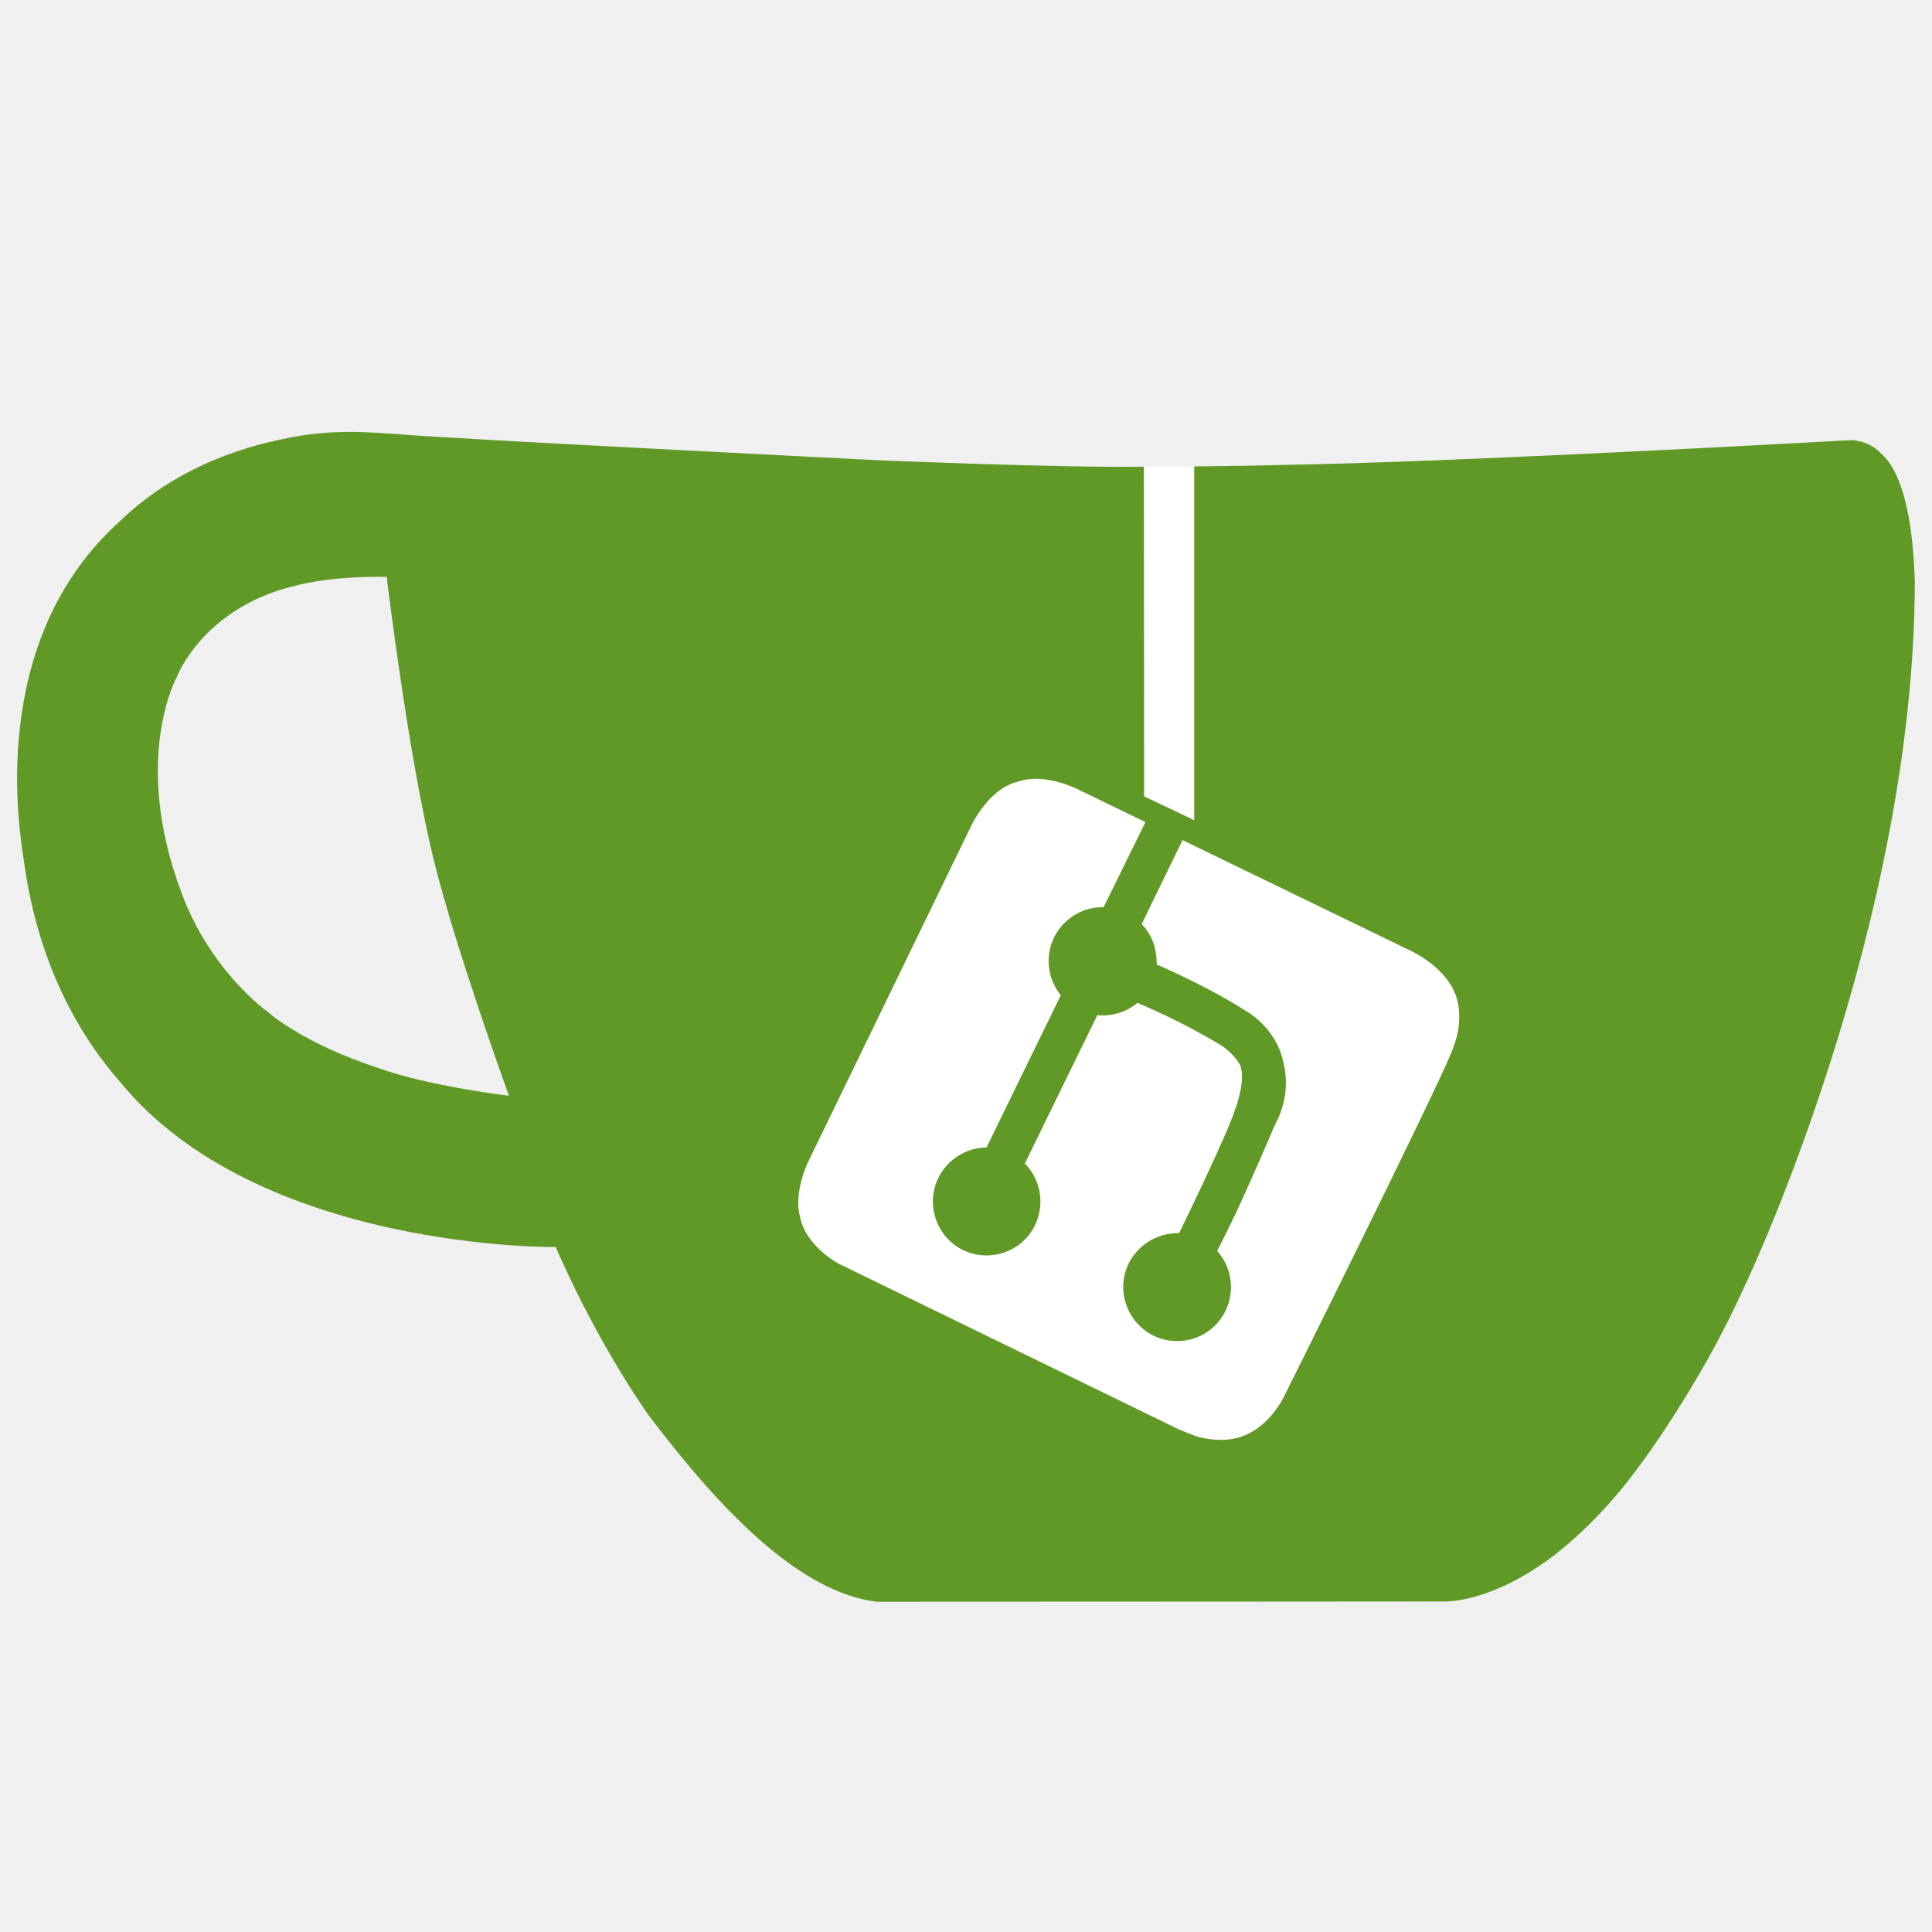
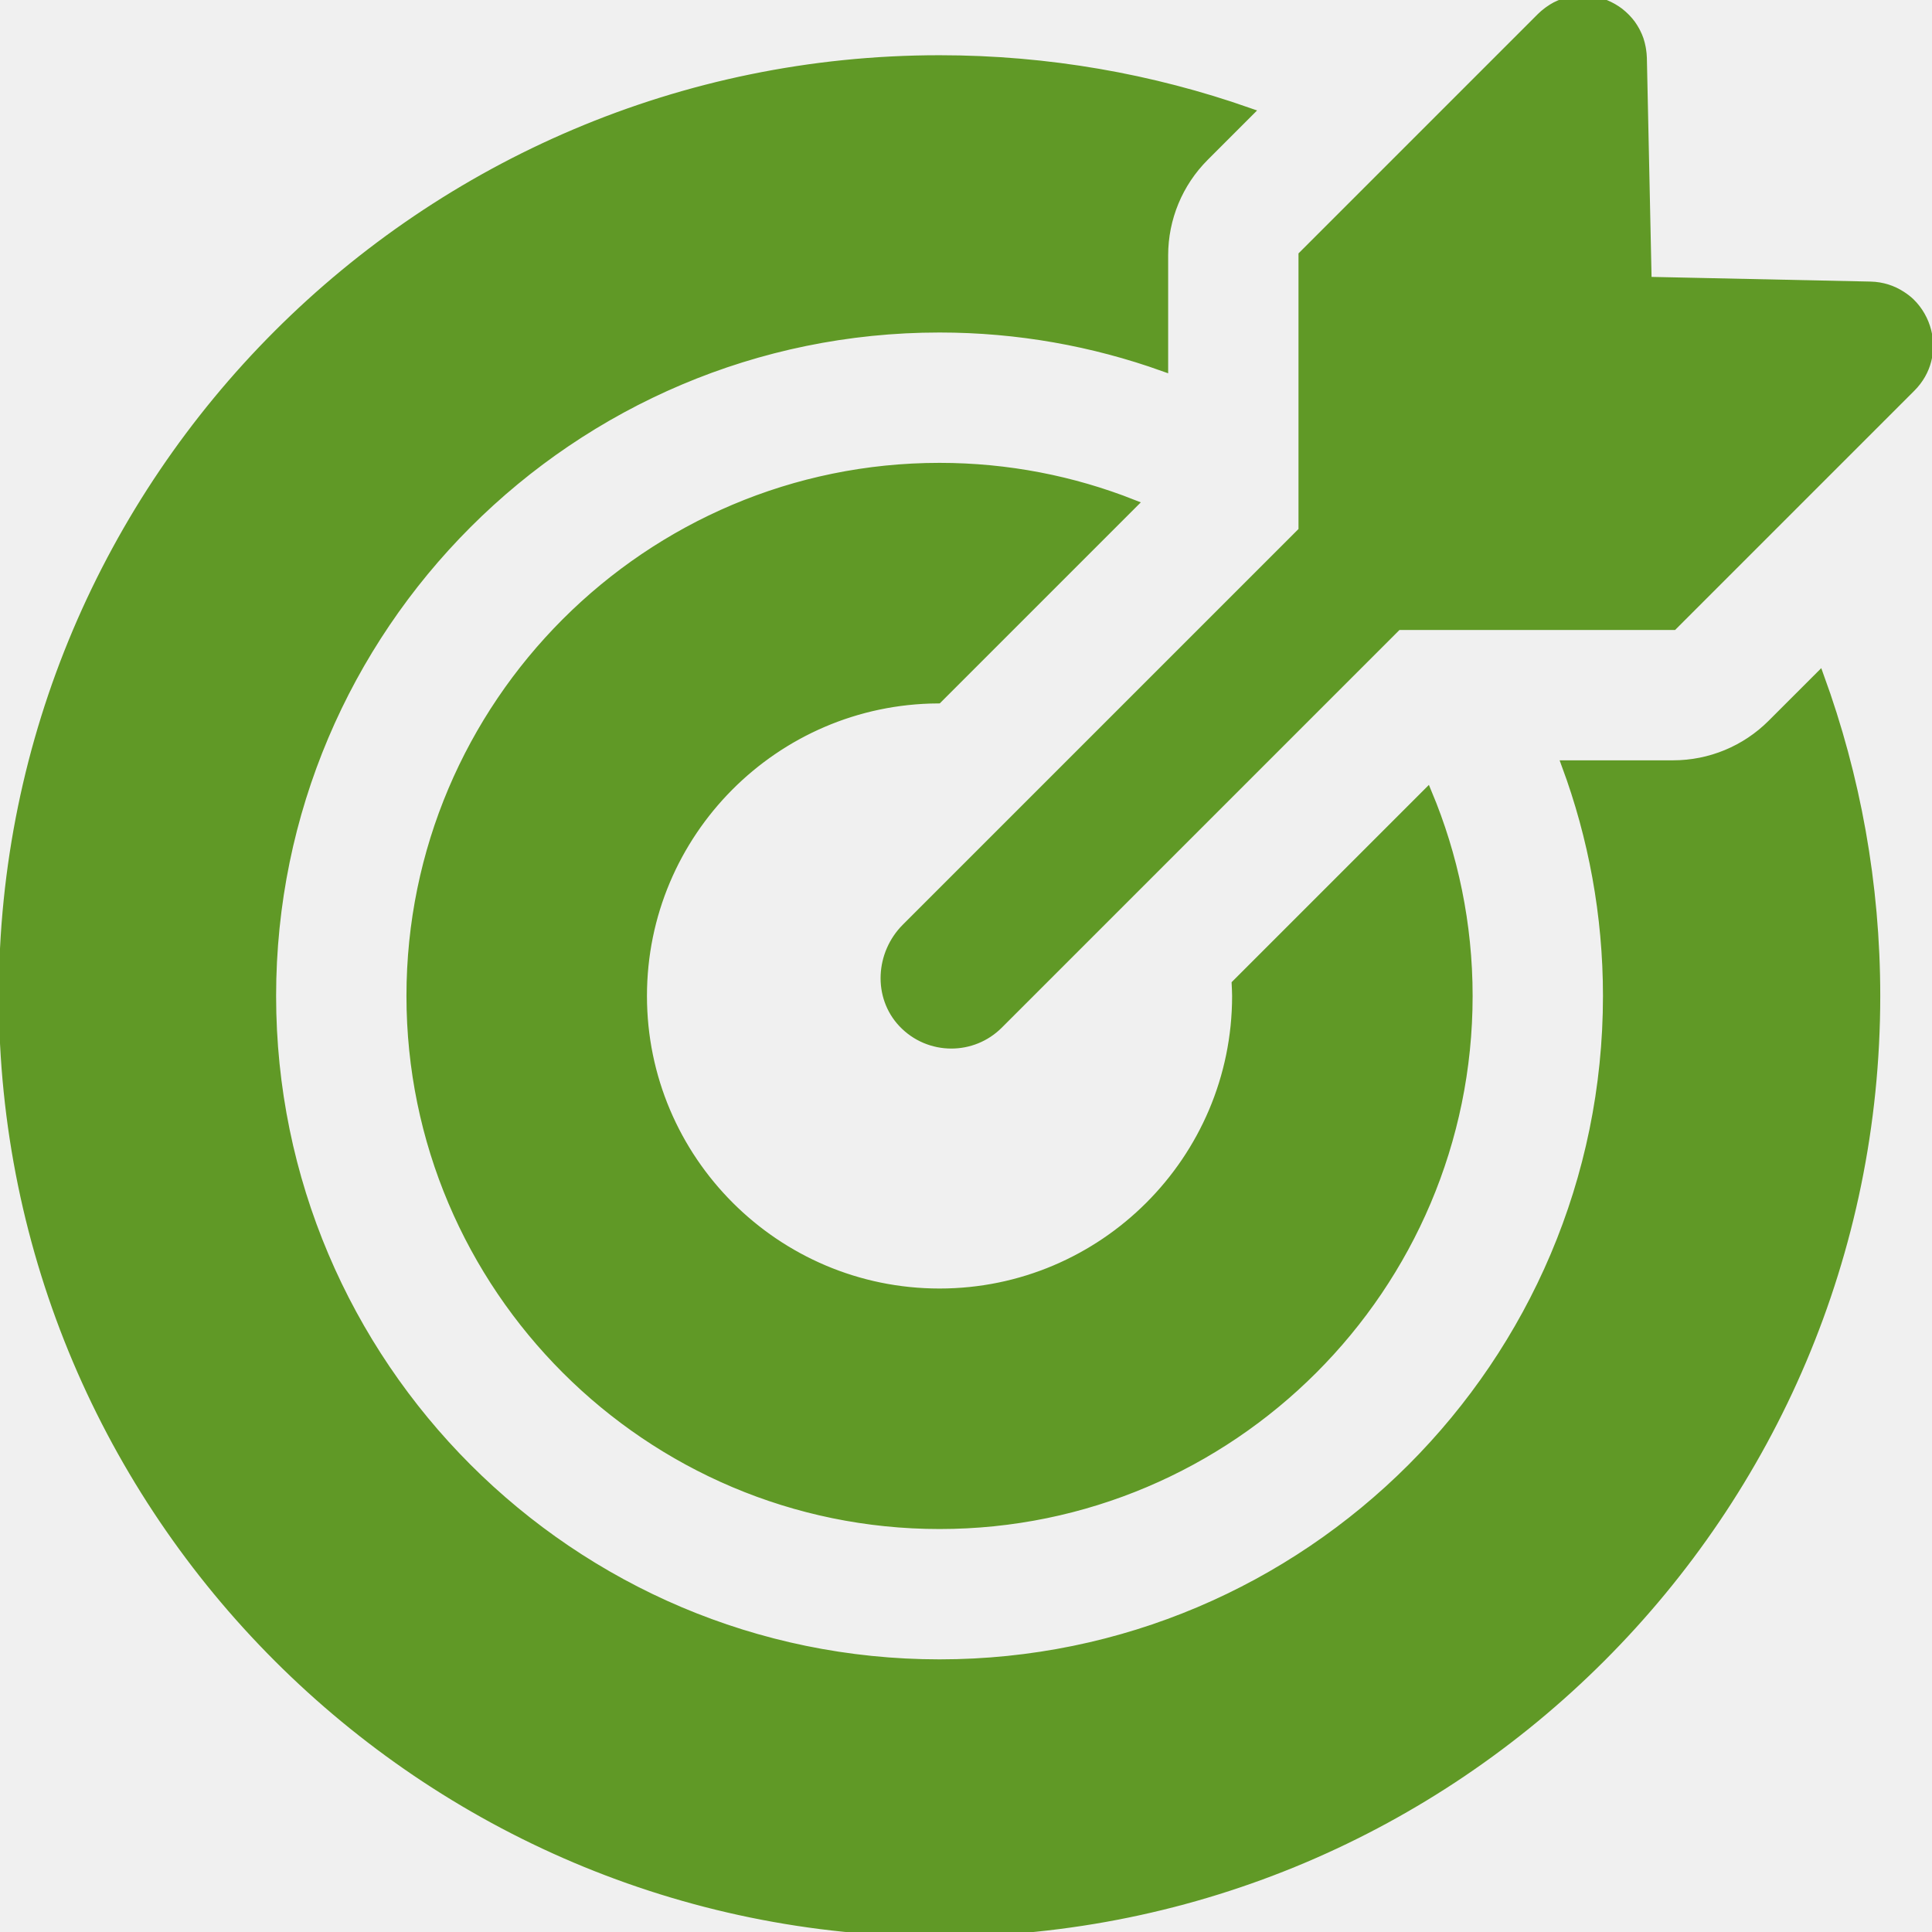
- <svg xmlns="http://www.w3.org/2000/svg" xml:space="preserve" viewBox="0 0 640 640" width="32" height="32">
-   <path d="m395.9 484.2-126.9-61c-12.5-6-17.9-21.2-11.8-33.8l61-126.9c6-12.5 21.2-17.9 33.8-11.8 17.2 8.3 27.1 13 27.1 13l-.1-109.2 16.7-.1.1 117.1s57.4 24.2 83.1 40.1c3.7 2.3 10.2 6.8 12.9 14.4 2.1 6.1 2 13.1-1 19.3l-61 126.9c-6.2 12.7-21.4 18.1-33.9 12" style="fill:#fff" />
-   <path d="M622.7 149.8c-4.1-4.1-9.6-4-9.6-4s-117.2 6.6-177.9 8c-13.3.3-26.5.6-39.6.7v117.2c-5.5-2.6-11.1-5.3-16.6-7.9 0-36.4-.1-109.2-.1-109.2-29 .4-89.2-2.2-89.2-2.2s-141.4-7.1-156.8-8.5c-9.8-.6-22.5-2.1-39 1.5-8.7 1.8-33.5 7.4-53.8 26.9C-4.9 212.4 6.6 276.2 8 285.8c1.7 11.7 6.9 44.2 31.7 72.5 45.8 56.1 144.4 54.8 144.4 54.8s12.1 28.9 30.6 55.5c25 33.1 50.7 58.9 75.7 62 63 0 188.9-.1 188.9-.1s12 .1 28.3-10.3c14-8.5 26.5-23.4 26.5-23.4S547 483 565 451.5c5.5-9.7 10.1-19.1 14.1-28 0 0 55.2-117.1 55.2-231.1-1.1-34.5-9.6-40.6-11.6-42.6M125.6 353.9c-25.9-8.5-36.9-18.7-36.9-18.7S69.6 321.8 60 295.4c-16.5-44.2-1.4-71.2-1.4-71.2s8.4-22.5 38.5-30c13.8-3.7 31-3.1 31-3.1s7.1 59.4 15.7 94.2c7.2 29.2 24.8 77.7 24.8 77.7s-26.1-3.1-43-9.1m300.3 107.6s-6.1 14.5-19.6 15.4c-5.8.4-10.3-1.2-10.3-1.2s-.3-.1-5.3-2.1l-112.9-55s-10.9-5.7-12.8-15.6c-2.2-8.1 2.7-18.1 2.7-18.1L322 273s4.8-9.7 12.2-13c.6-.3 2.3-1 4.5-1.5 8.1-2.1 18 2.8 18 2.8L467.4 315s12.6 5.7 15.3 16.2c1.9 7.4-.5 14-1.8 17.2-6.3 15.4-55 113.1-55 113.1" style="fill:#609926" />
-   <path d="M326.8 380.1c-8.2.1-15.4 5.8-17.3 13.8s2 16.3 9.1 20c7.7 4 17.5 1.8 22.7-5.4 5.1-7.1 4.3-16.9-1.8-23.1l24-49.1c1.5.1 3.7.2 6.2-.5 4.1-.9 7.1-3.6 7.1-3.6 4.2 1.8 8.6 3.8 13.2 6.1 4.8 2.4 9.3 4.9 13.4 7.3.9.5 1.8 1.1 2.8 1.9 1.6 1.3 3.4 3.1 4.7 5.5 1.9 5.5-1.9 14.9-1.9 14.9-2.3 7.6-18.4 40.6-18.4 40.6-8.1-.2-15.3 5-17.7 12.5-2.6 8.1 1.1 17.3 8.9 21.3s17.4 1.7 22.5-5.3c5-6.8 4.6-16.3-1.1-22.6 1.9-3.7 3.7-7.4 5.6-11.3 5-10.4 13.5-30.4 13.5-30.4.9-1.7 5.7-10.3 2.7-21.3-2.5-11.4-12.6-16.7-12.6-16.7-12.2-7.9-29.2-15.2-29.2-15.2s0-4.1-1.1-7.1c-1.1-3.1-2.8-5.1-3.9-6.3 4.7-9.7 9.4-19.3 14.1-29-4.1-2-8.1-4-12.2-6.1-4.8 9.8-9.7 19.7-14.5 29.5-6.7-.1-12.9 3.5-16.1 9.4-3.4 6.3-2.7 14.1 1.9 19.8z" style="fill:#609926" />
+ <svg xmlns="http://www.w3.org/2000/svg" fill="#609926" height="800px" width="800px" version="1.1" id="Capa_1" viewBox="0 0 207.514 207.514" xml:space="preserve" stroke="#609926">
+   <g id="SVGRepo_bgCarrier" stroke-width="0" />
+   <g id="SVGRepo_tracerCarrier" stroke-linecap="round" stroke-linejoin="round" />
+   <g id="SVGRepo_iconCarrier">
+     <path d="M205.264,41.613l-25.552,25.552h-19.127h-10.476l-4.67,4.67l-17.763,17.763l-11.068,11.068l-9.359,9.359 c-1.4,1.4-3.234,2.1-5.069,2.1c-1.902,0-3.806-0.753-5.223-2.258c-2.691-2.858-2.409-7.417,0.366-10.193l18.621-18.621l1.426-1.426 l0,0l17.84-17.84l0,0l4.76-4.76V46.821V27.424l8.835-8.835l0,0l16.717-16.717c0.221-0.221,0.453-0.414,0.69-0.594 c0.057-0.043,0.113-0.085,0.171-0.126c0.237-0.168,0.479-0.323,0.727-0.453c0.02-0.011,0.041-0.018,0.062-0.029 c0.235-0.119,0.474-0.219,0.716-0.306c0.061-0.022,0.121-0.044,0.182-0.064c0.257-0.083,0.517-0.153,0.779-0.201 c0.036-0.007,0.073-0.009,0.109-0.016c0.236-0.039,0.472-0.063,0.709-0.075c0.061-0.003,0.121-0.007,0.182-0.009 c0.264-0.005,0.527,0.003,0.788,0.03c0.043,0.005,0.086,0.013,0.129,0.018c0.226,0.028,0.451,0.069,0.672,0.121 c0.062,0.015,0.125,0.028,0.187,0.044c0.253,0.067,0.503,0.146,0.745,0.242c0.036,0.014,0.07,0.032,0.105,0.046 c0.213,0.089,0.42,0.19,0.622,0.301c0.058,0.032,0.116,0.063,0.172,0.096c0.226,0.133,0.446,0.276,0.655,0.435 c0.025,0.019,0.048,0.041,0.072,0.06c0.186,0.147,0.363,0.305,0.533,0.473c0.048,0.047,0.096,0.094,0.142,0.143 c0.183,0.193,0.358,0.394,0.517,0.611c0.013,0.018,0.024,0.038,0.038,0.057c0.145,0.203,0.275,0.417,0.396,0.639 c0.033,0.061,0.066,0.122,0.097,0.185c0.123,0.246,0.237,0.5,0.328,0.768c0.004,0.013,0.007,0.026,0.011,0.039 c0.086,0.257,0.151,0.525,0.204,0.8c0.014,0.073,0.027,0.147,0.039,0.221c0.046,0.294,0.081,0.594,0.088,0.907l0.513,23.996 l0.513,0.011l23.482,0.502c1.267,0.027,2.377,0.407,3.306,1.006c0.355,0.229,0.692,0.479,0.989,0.769 c0.429,0.42,0.795,0.897,1.089,1.414c0.294,0.517,0.518,1.073,0.663,1.65C207.453,37.605,206.999,39.879,205.264,41.613z M100.915,50.215c-31.296,0-56.758,25.462-56.758,56.758s25.462,56.758,56.758,56.758s56.758-25.462,56.758-56.758 c0-7.72-1.563-15.076-4.37-21.788l-20.511,20.511c0.017,0.426,0.047,0.848,0.047,1.278c0,17.604-14.321,31.925-31.925,31.925 s-31.925-14.322-31.925-31.925c0-17.542,14.223-31.82,31.741-31.92l20.911-20.911C115.218,51.611,108.227,50.215,100.915,50.215z M190.318,77.772c-2.813,2.813-6.628,4.393-10.607,4.393h-11.476c2.862,7.735,4.438,16.089,4.438,24.807 c0,39.568-32.19,71.758-71.758,71.758s-71.758-32.19-71.758-71.758s32.19-71.758,71.758-71.758c8.438,0,16.532,1.479,24.055,4.171 V27.424c0-3.978,1.58-7.794,4.393-10.607l4.745-4.745c-10.397-3.647-21.566-5.64-33.194-5.64 C45.476,6.433,0.374,51.535,0.374,106.973c0,55.438,45.103,100.541,100.541,100.541s100.541-45.103,100.541-100.541 c0-12.042-2.136-23.592-6.037-34.301L190.318,77.772z" />
+   </g>
</svg>
